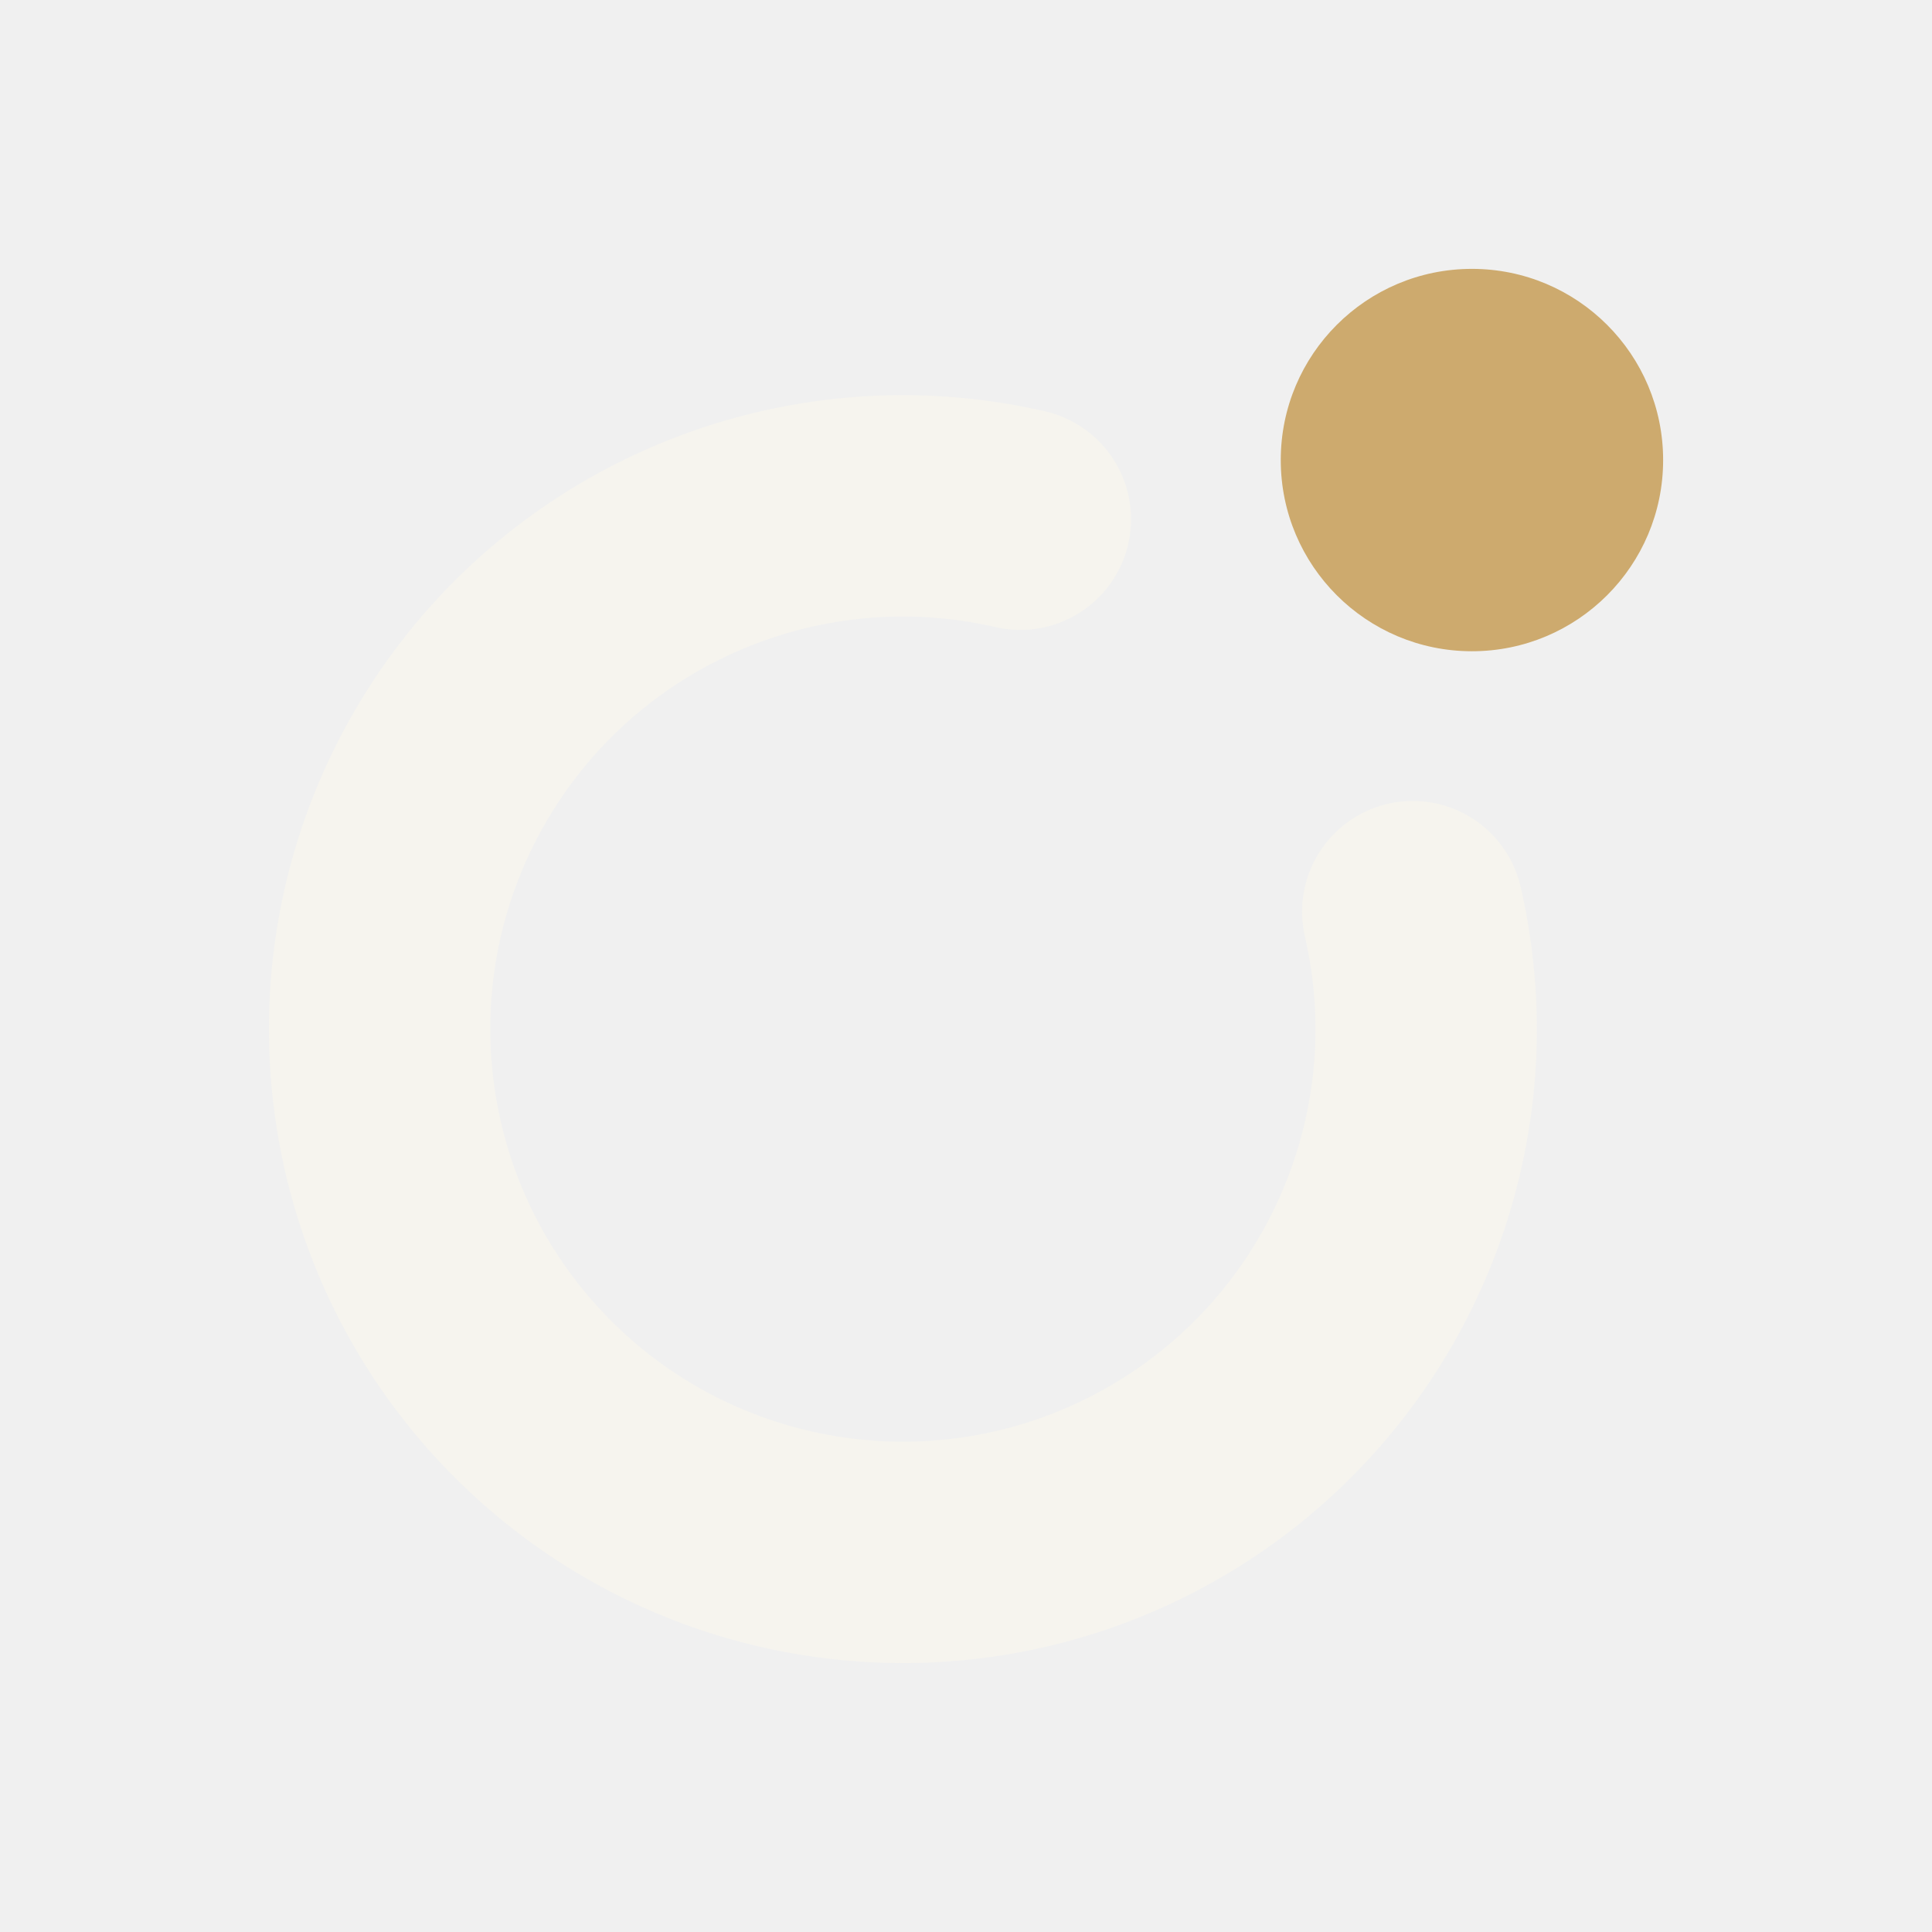
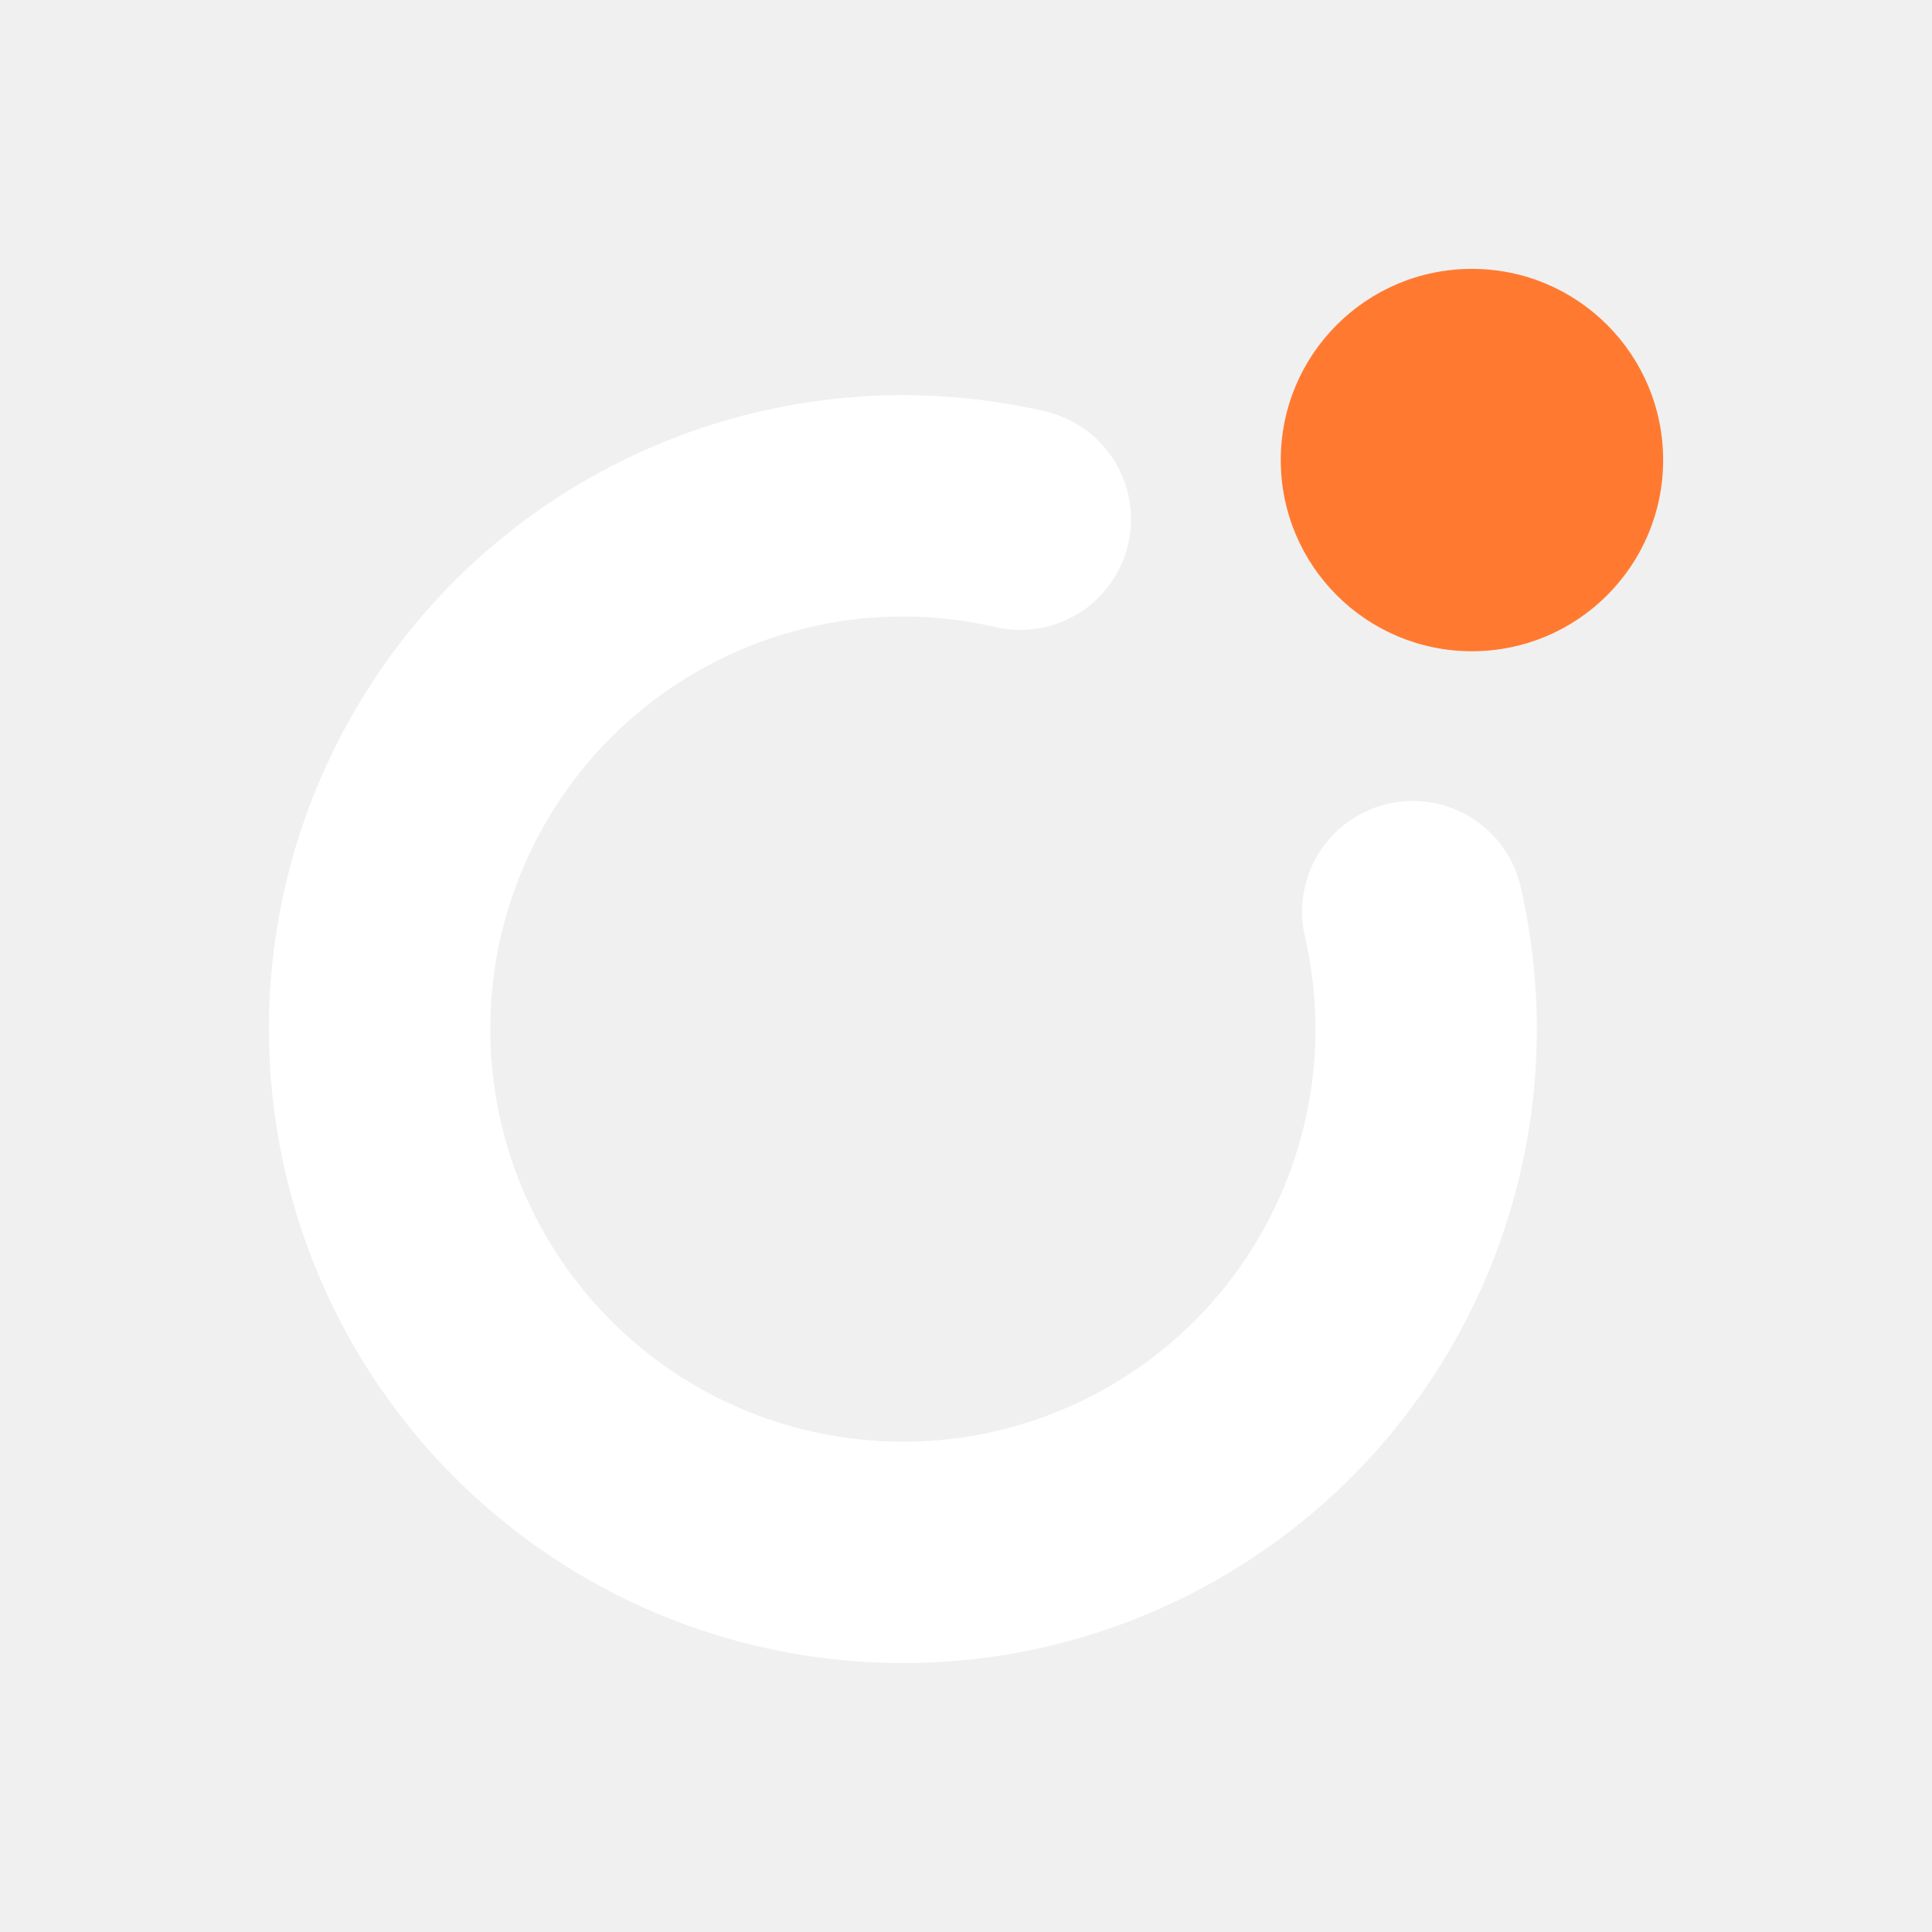
<svg xmlns="http://www.w3.org/2000/svg" viewBox="0 0 48 48" role="img" aria-label="Raisory">
-   <path d="M35.1 22.65A13 13 0 1 1 25.35 12.9" fill="none" stroke="#F6F4EE" stroke-width="5.5" stroke-linecap="round" />
-   <circle cx="36.57" cy="11.43" r="4.75" fill="#CDAA6E" />
+   <path d="M35.1 22.65A13 13 0 1 1 25.35 12.9" fill="none" stroke="#FFFFFF" stroke-width="5.5" stroke-linecap="round" />
+   <circle cx="36.57" cy="11.43" r="4.75" fill="#FF7A30" />
</svg>
